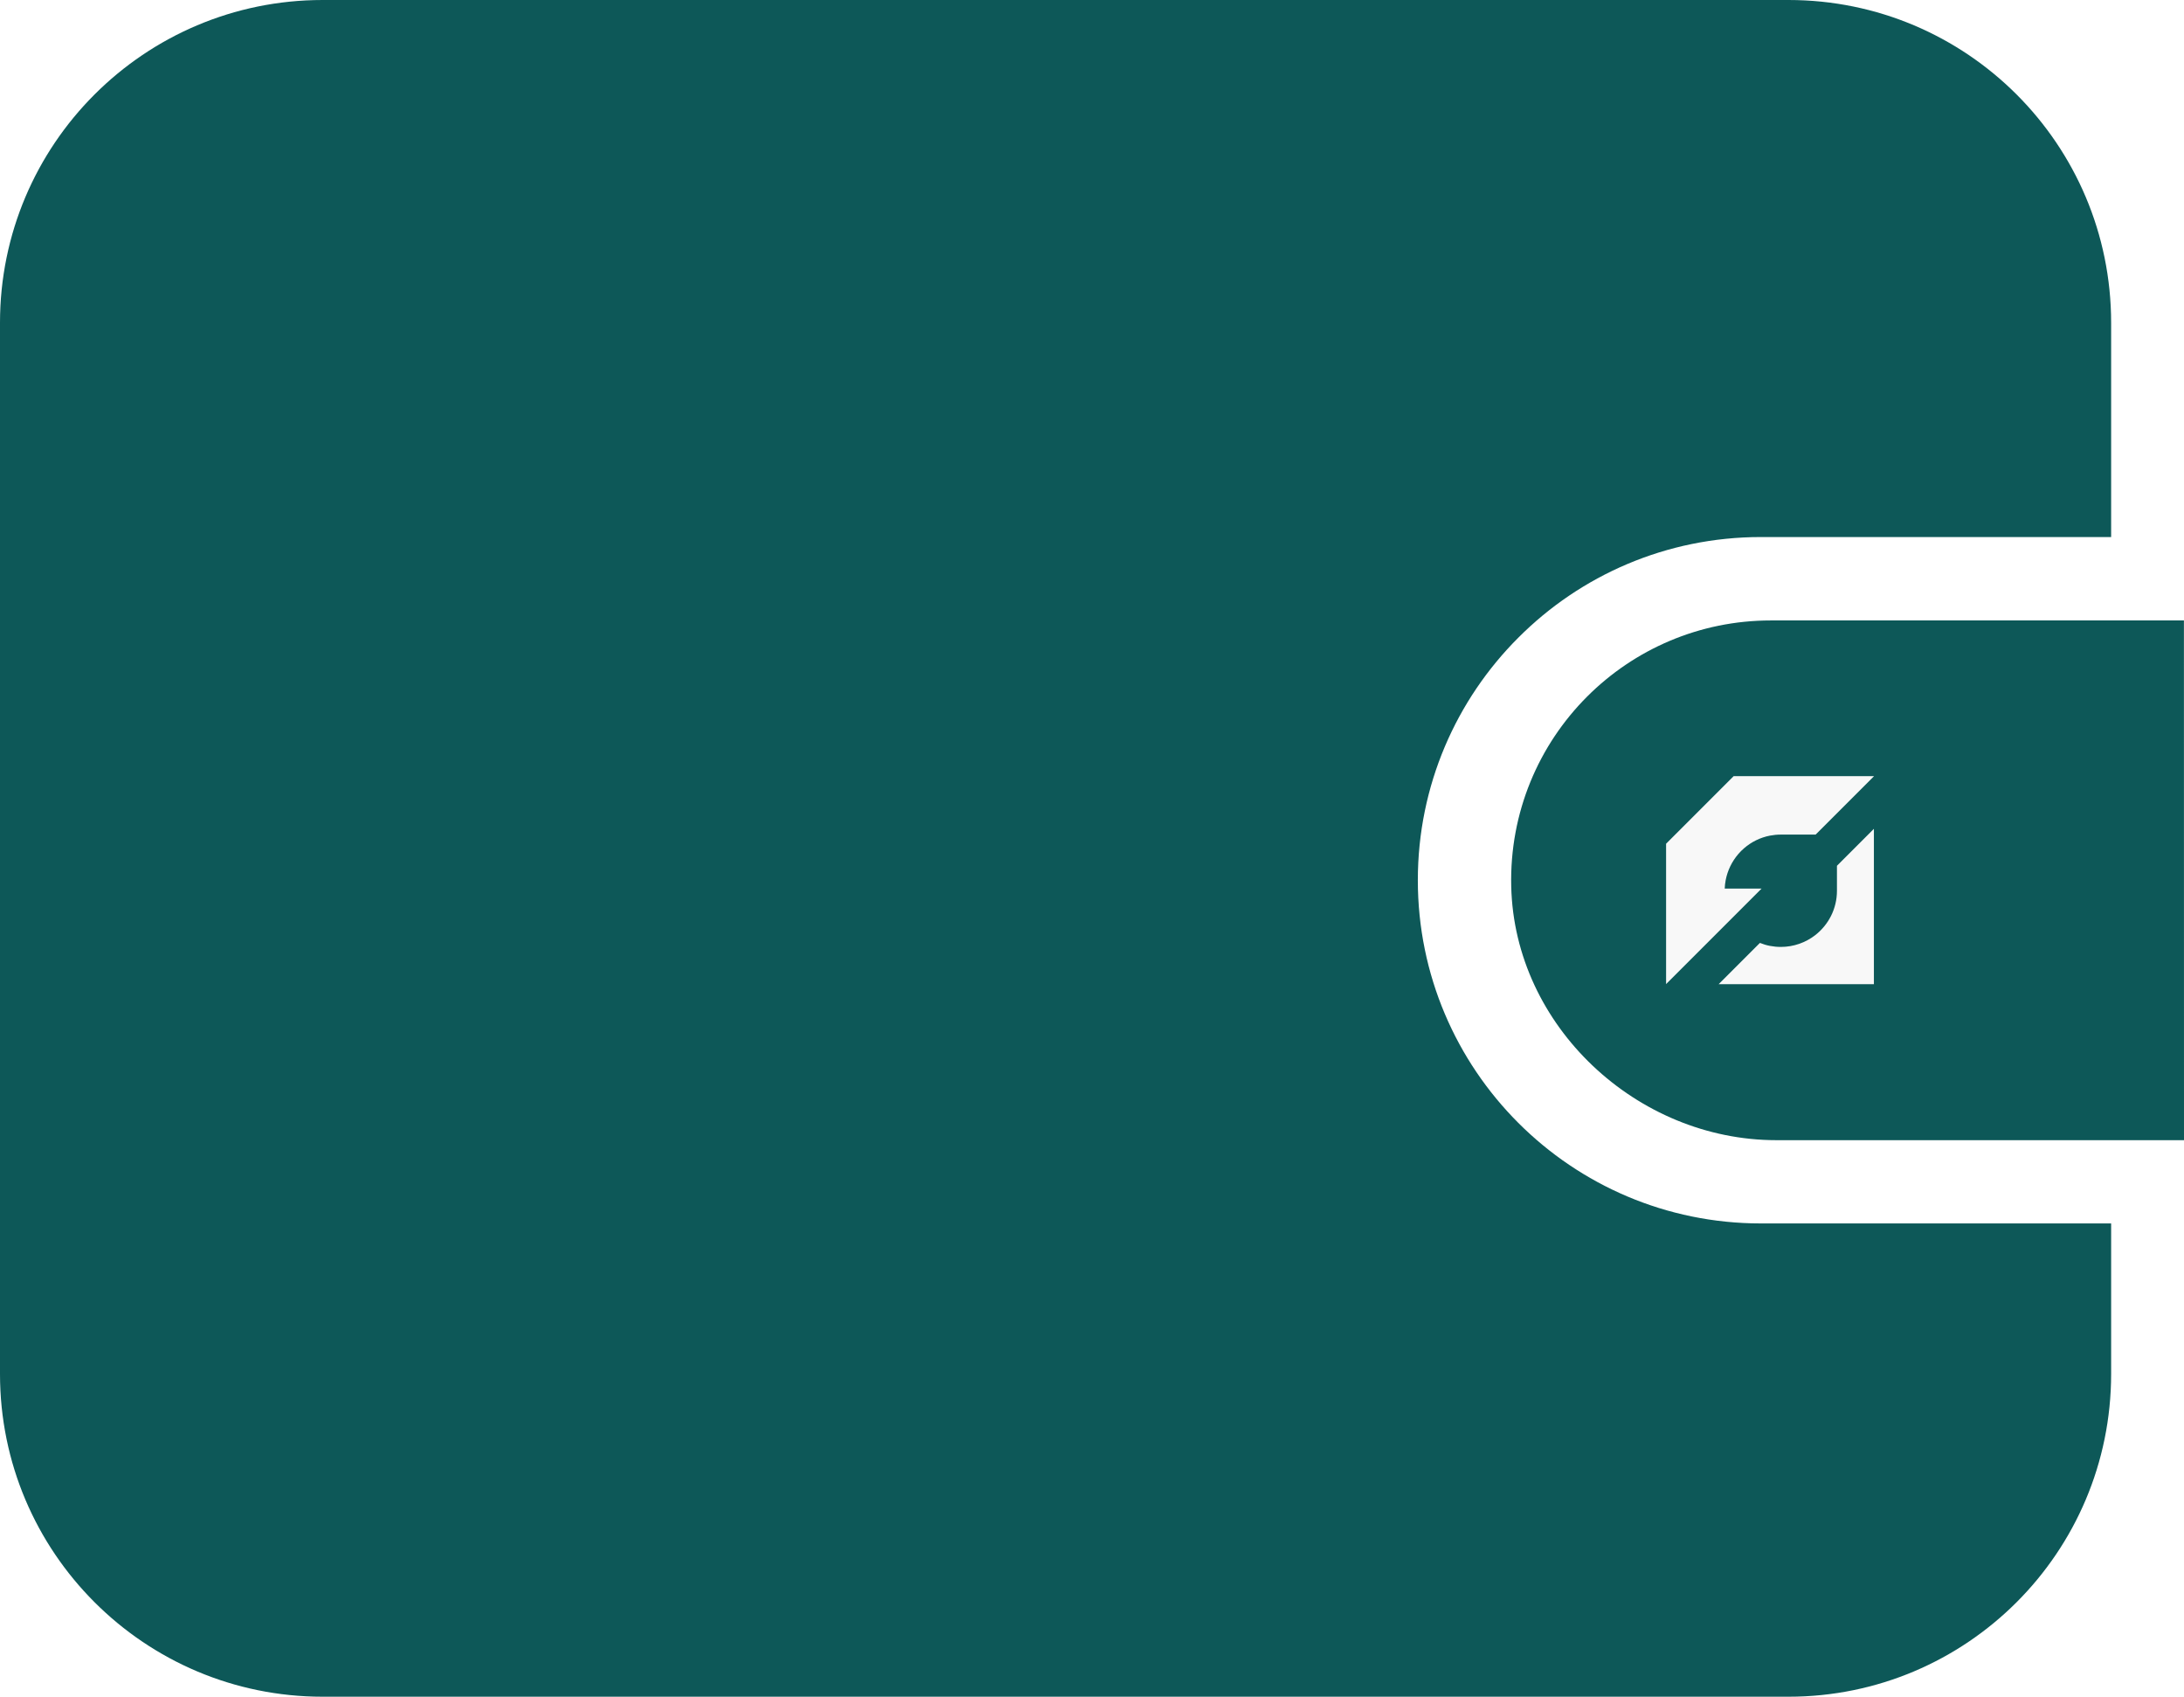
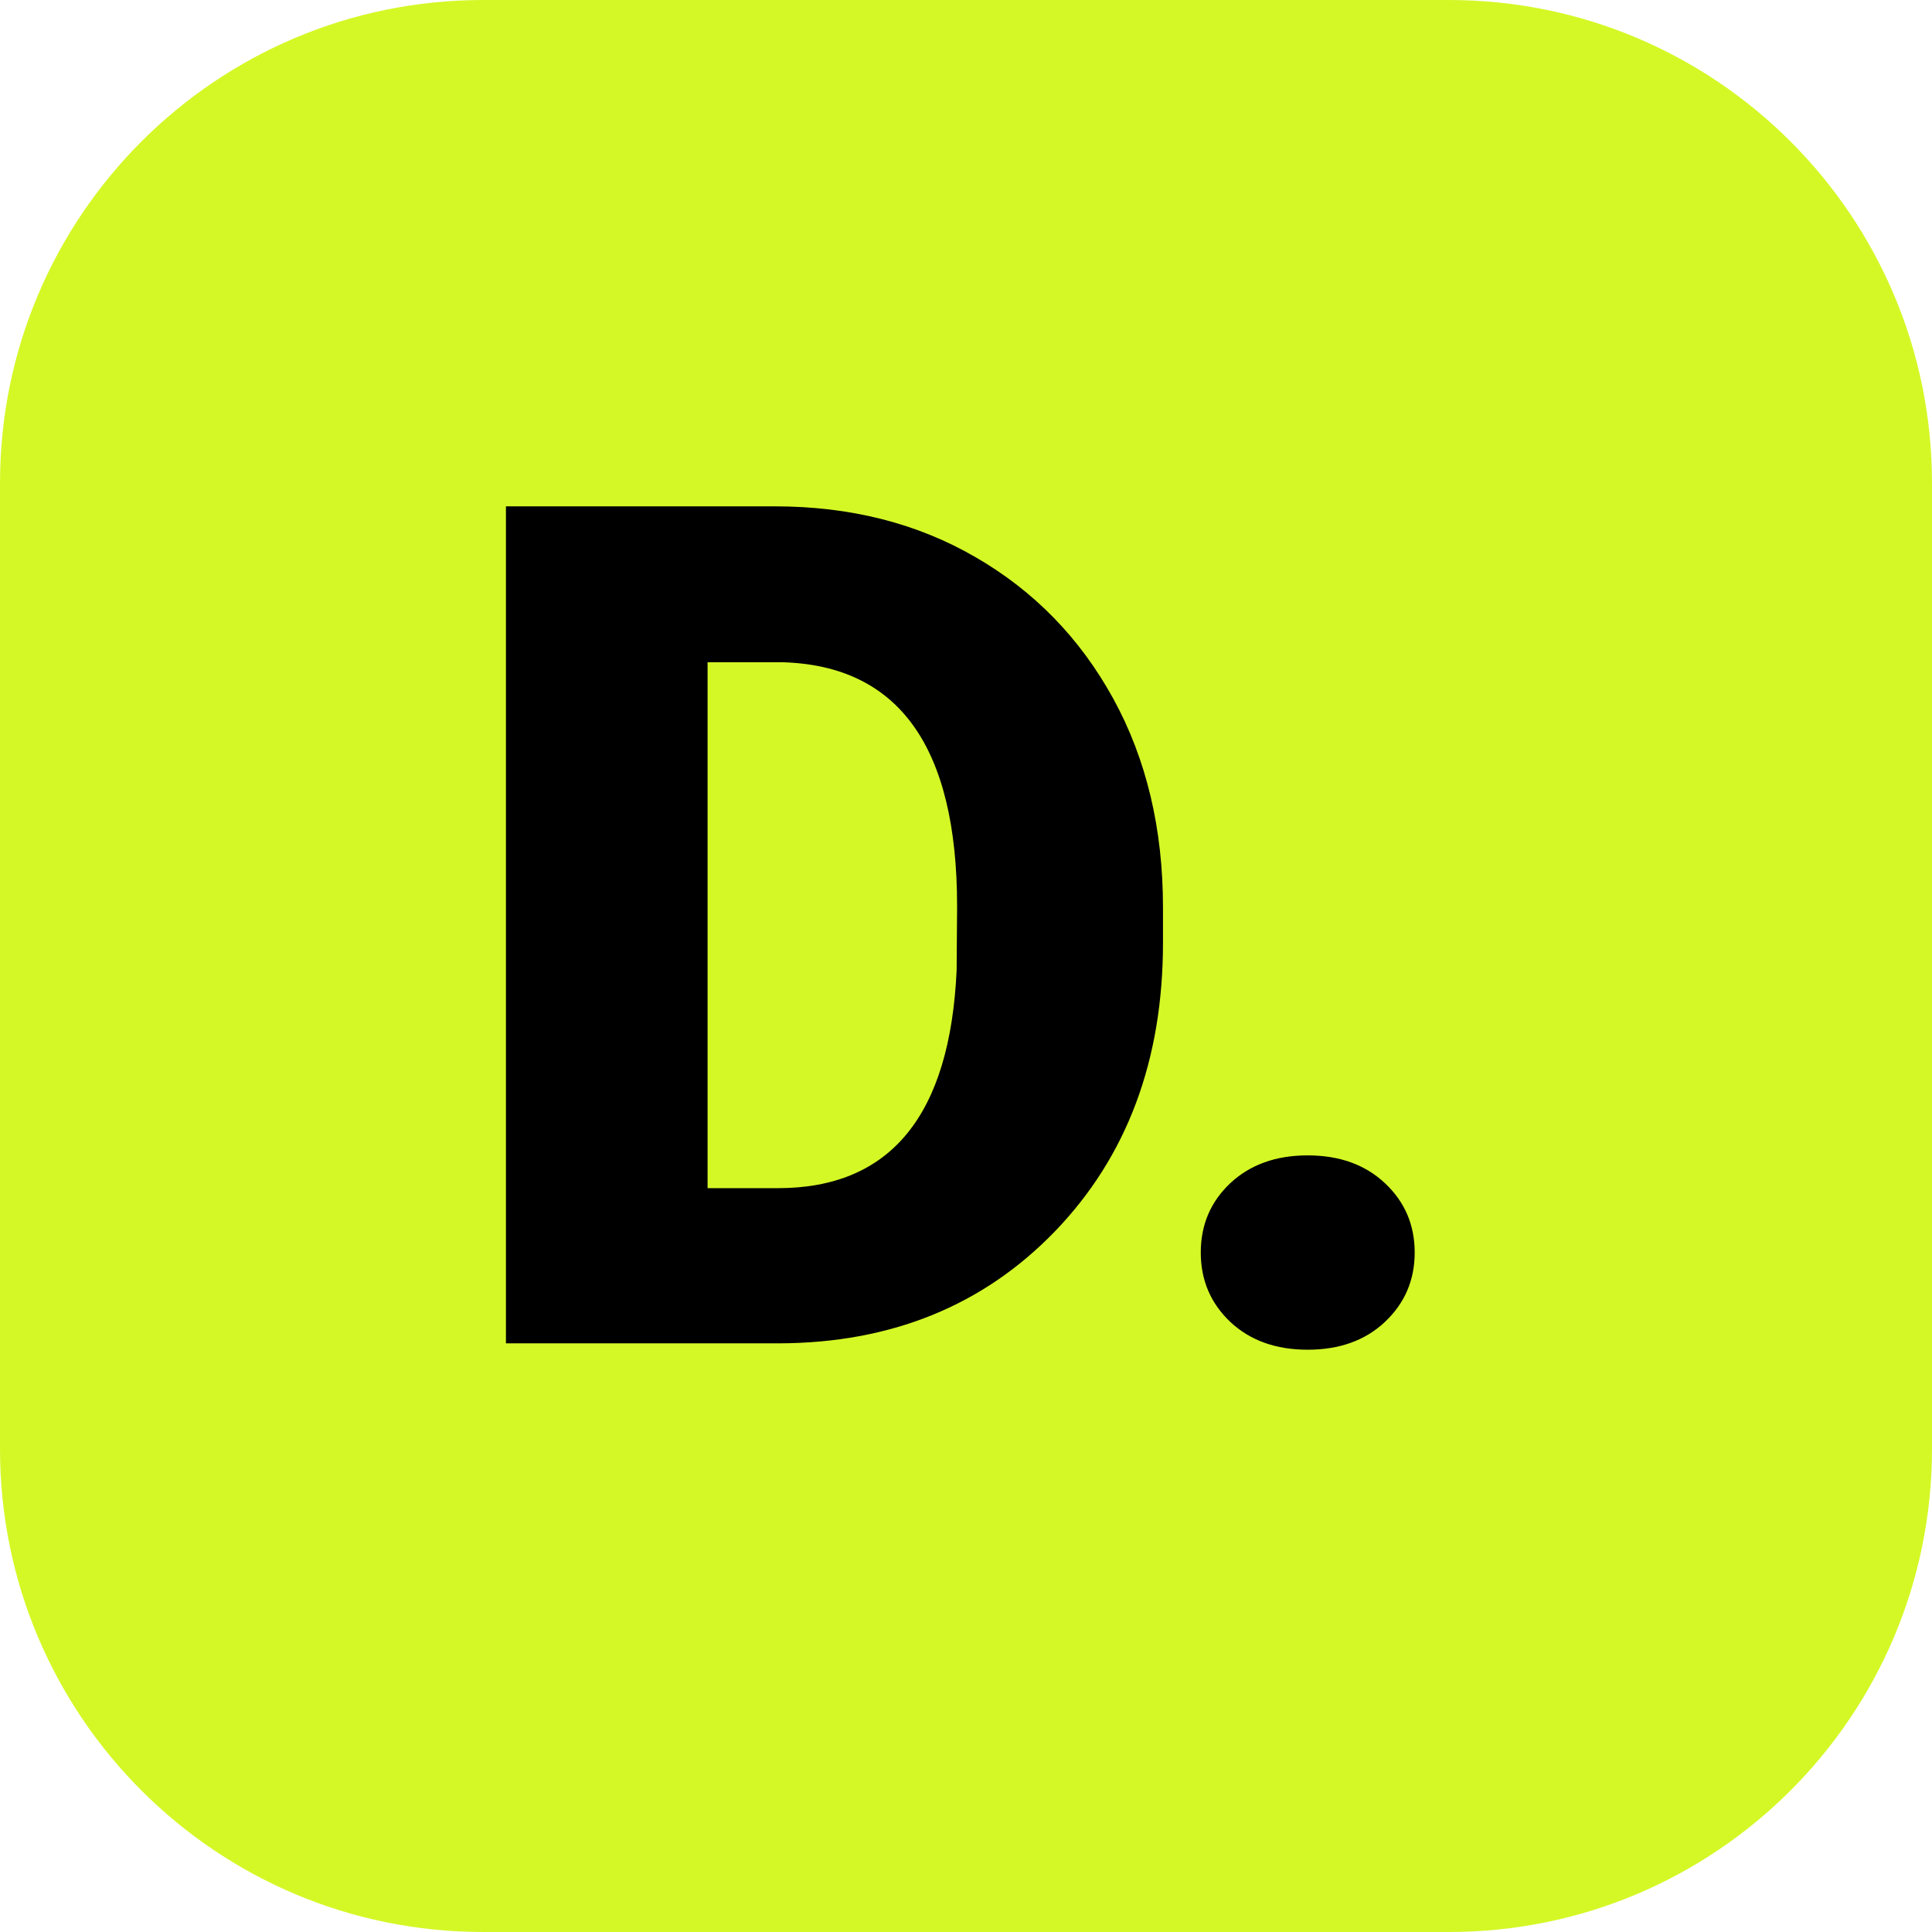
- <svg xmlns="http://www.w3.org/2000/svg" id="Layer_2" data-name="Layer 2" viewBox="0 0 299.11 232.31">
-   <defs>
-     <style>
-       .cls-1 {
-         fill: none;
-       }
- 
-       .cls-2 {
-         fill: #0d5858;
-       }
- 
-       .cls-3 {
-         fill: #f8f8f8;
-       }
-     </style>
-   </defs>
-   <g id="Layer_1-2" data-name="Layer 1">
-     <g>
-       <path class="cls-2" d="M207.95,87.3c-8.51,8.5-13.77,20.25-13.77,33.22,0,25.95,21.04,46.99,46.99,46.99h47.96v20.61c0,24.41-19.78,44.19-44.19,44.19H44.19c-24.4,0-44.19-19.78-44.19-44.19V44.19C0,19.78,19.79,0,44.19,0h200.75c24.41,0,44.19,19.78,44.19,44.19v29.34h-47.96c-12.98,0-24.73,5.26-33.22,13.77Z" />
-       <path class="cls-2" d="M299.11,156.11h0s-55.83,0-55.83,0c-19.12,0-35.86-15.62-36.31-34.73-.24-10.16,3.78-19.39,10.4-26.01,6.44-6.44,15.34-10.42,25.16-10.42h56.57" />
-       <g>
-         <path class="cls-3" d="M256.64,106.29l-7.98,7.98h-4.77c-.51,0-1,.05-1.48.14-1.34.26-2.56.87-3.55,1.73,0,0,0,0,0,0-.28.24-.54.5-.78.78h0c-.87,1.01-1.48,2.24-1.74,3.59-.07.38-.12.76-.13,1.15h5.05l-13.08,13.08v-19.22l1.27-1.27,7.98-7.98h19.22Z" />
-         <line class="cls-1" x1="238.86" y1="116.15" x2="238.08" y2="116.93" />
-         <path class="cls-3" d="M256.64,113.49v21.26h-21.26l5.65-5.65c.44.18.9.32,1.38.41.48.09.98.14,1.48.14,1.77,0,3.4-.6,4.7-1.6,1.82-1.41,2.99-3.61,2.99-6.09v-3.42l5.06-5.06h0Z" />
-       </g>
-     </g>
-   </g>
+ <svg xmlns="http://www.w3.org/2000/svg" viewBox="0 0 128 128" width="100%" height="100%">
+   <rect width="128" height="128" rx="32" fill="#D4F826" />
+   <text x="64" y="89" font-family="'Plus Jakarta Sans', system-ui, -apple-system, BlinkMacSystemFont, 'Segoe UI', Roboto, sans-serif" font-size="78" font-weight="900" fill="#000000" text-anchor="middle">D.</text>
</svg>
